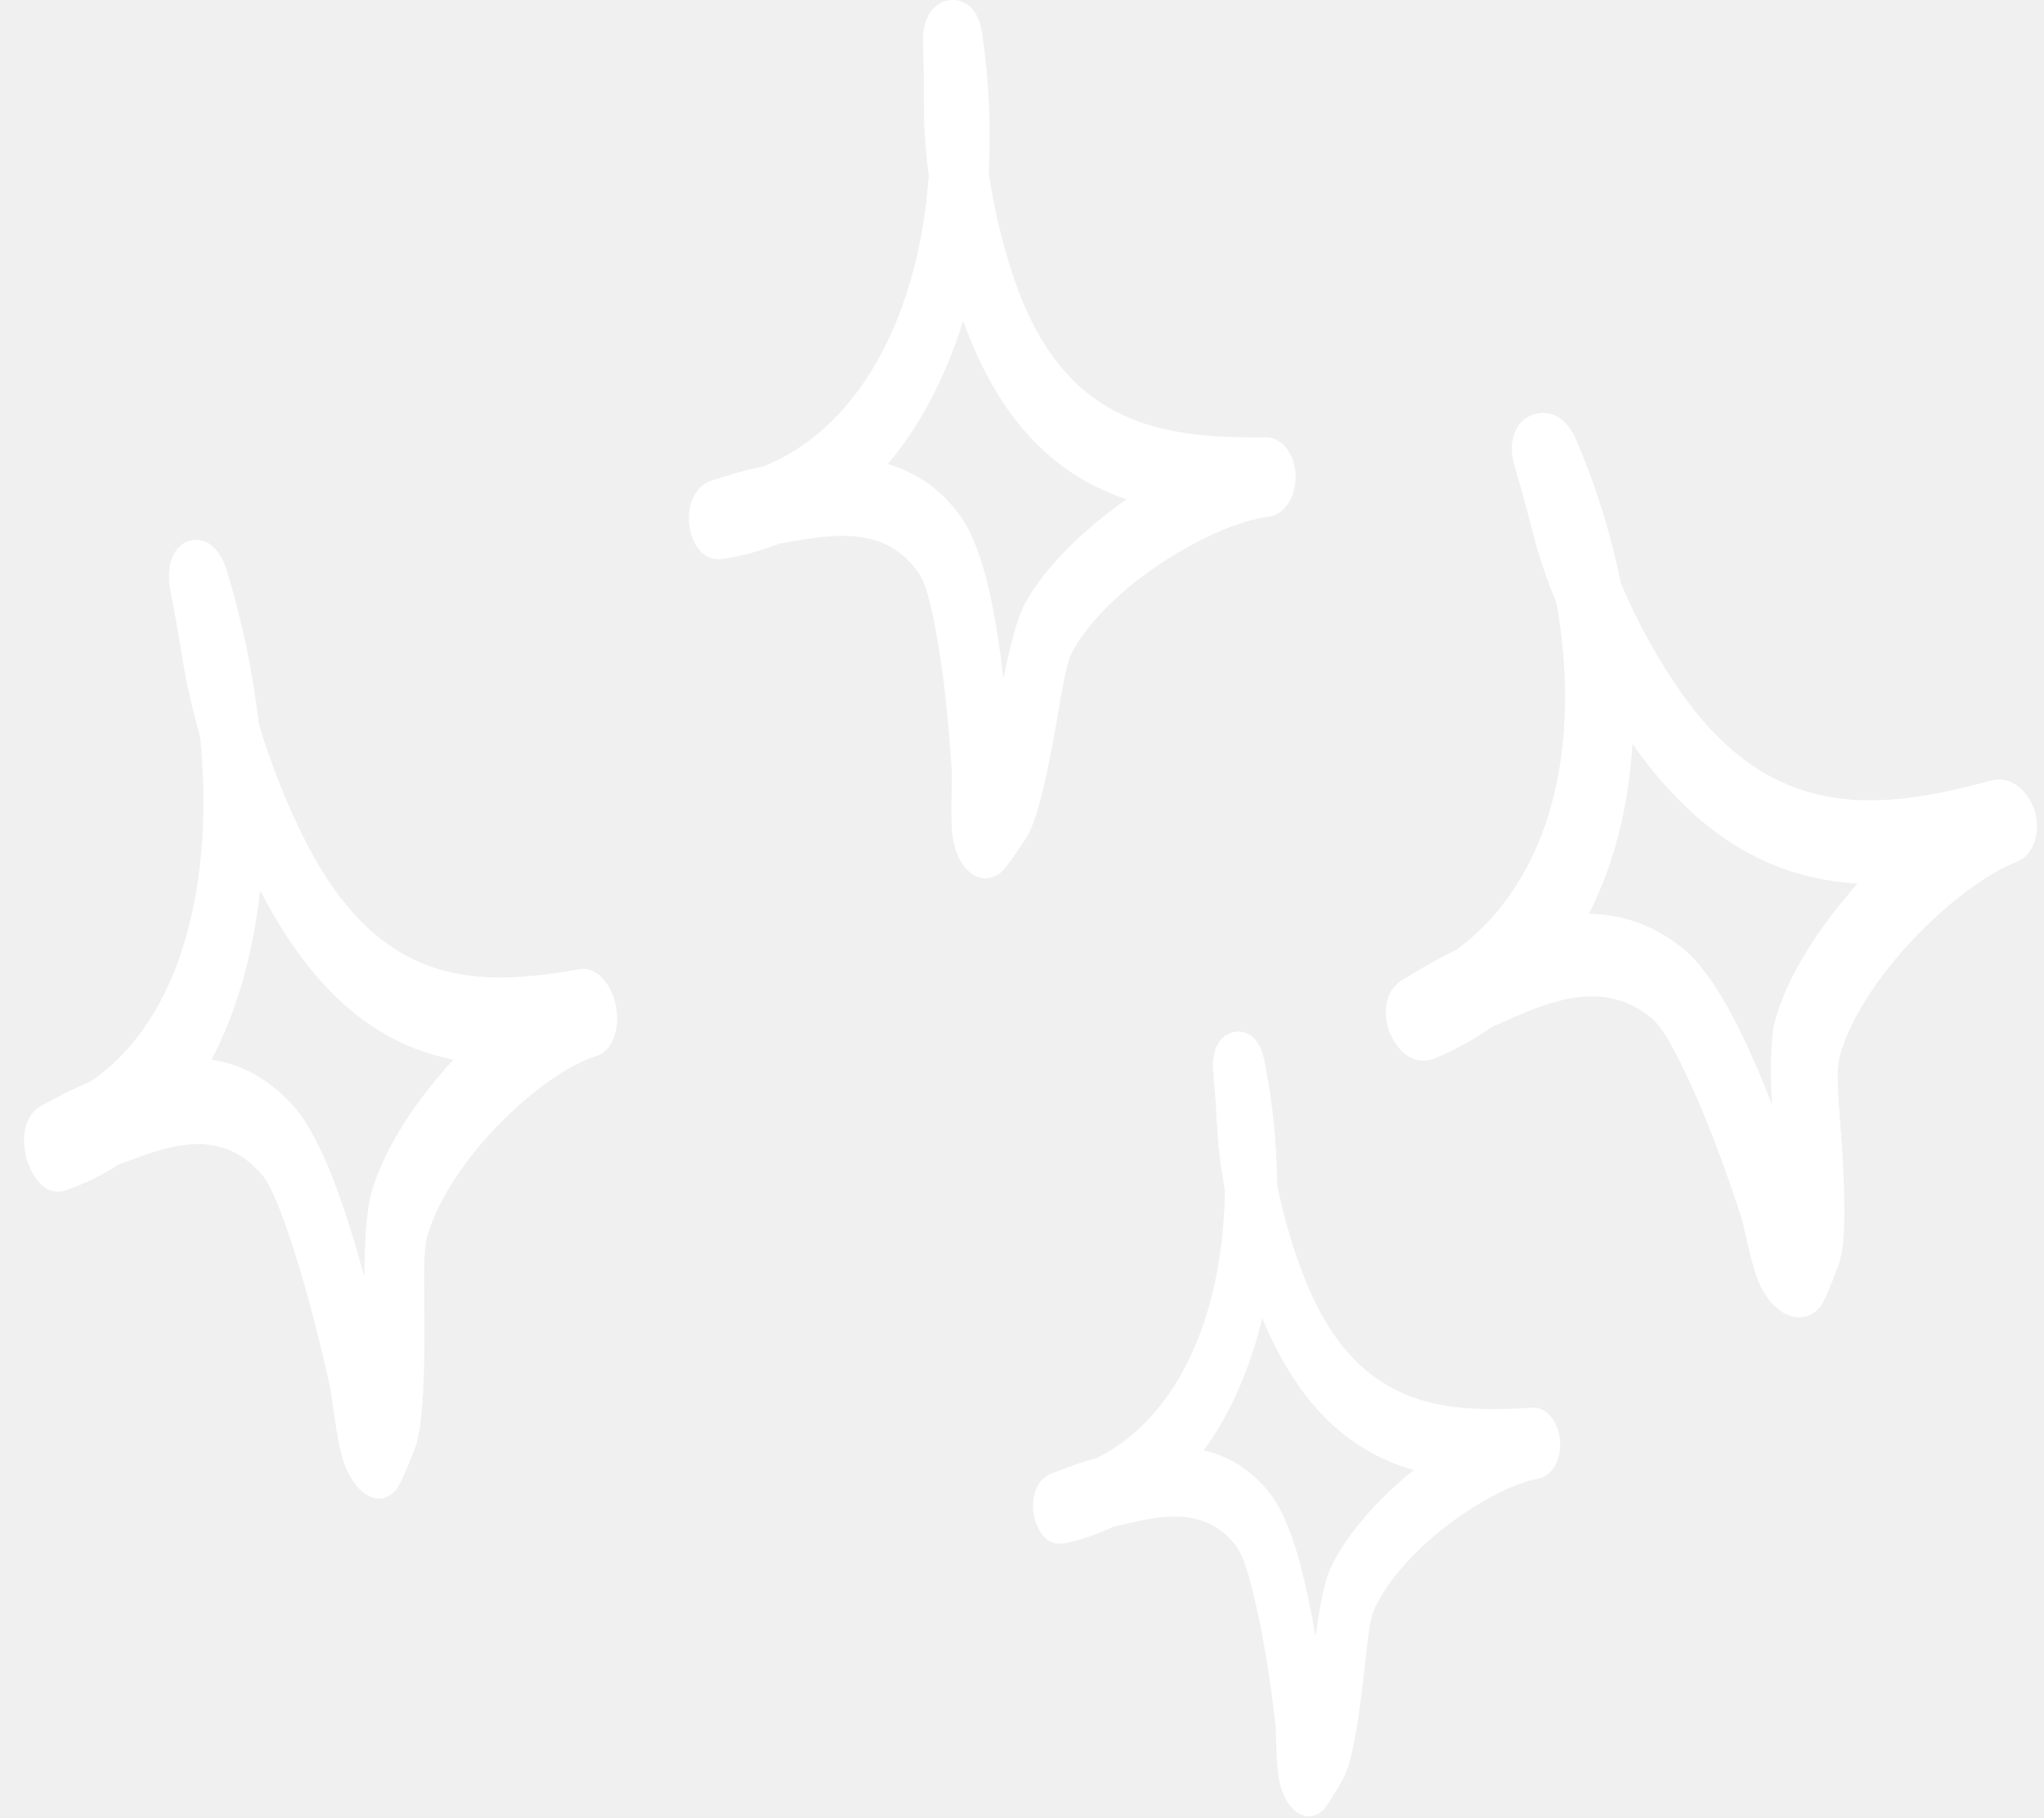
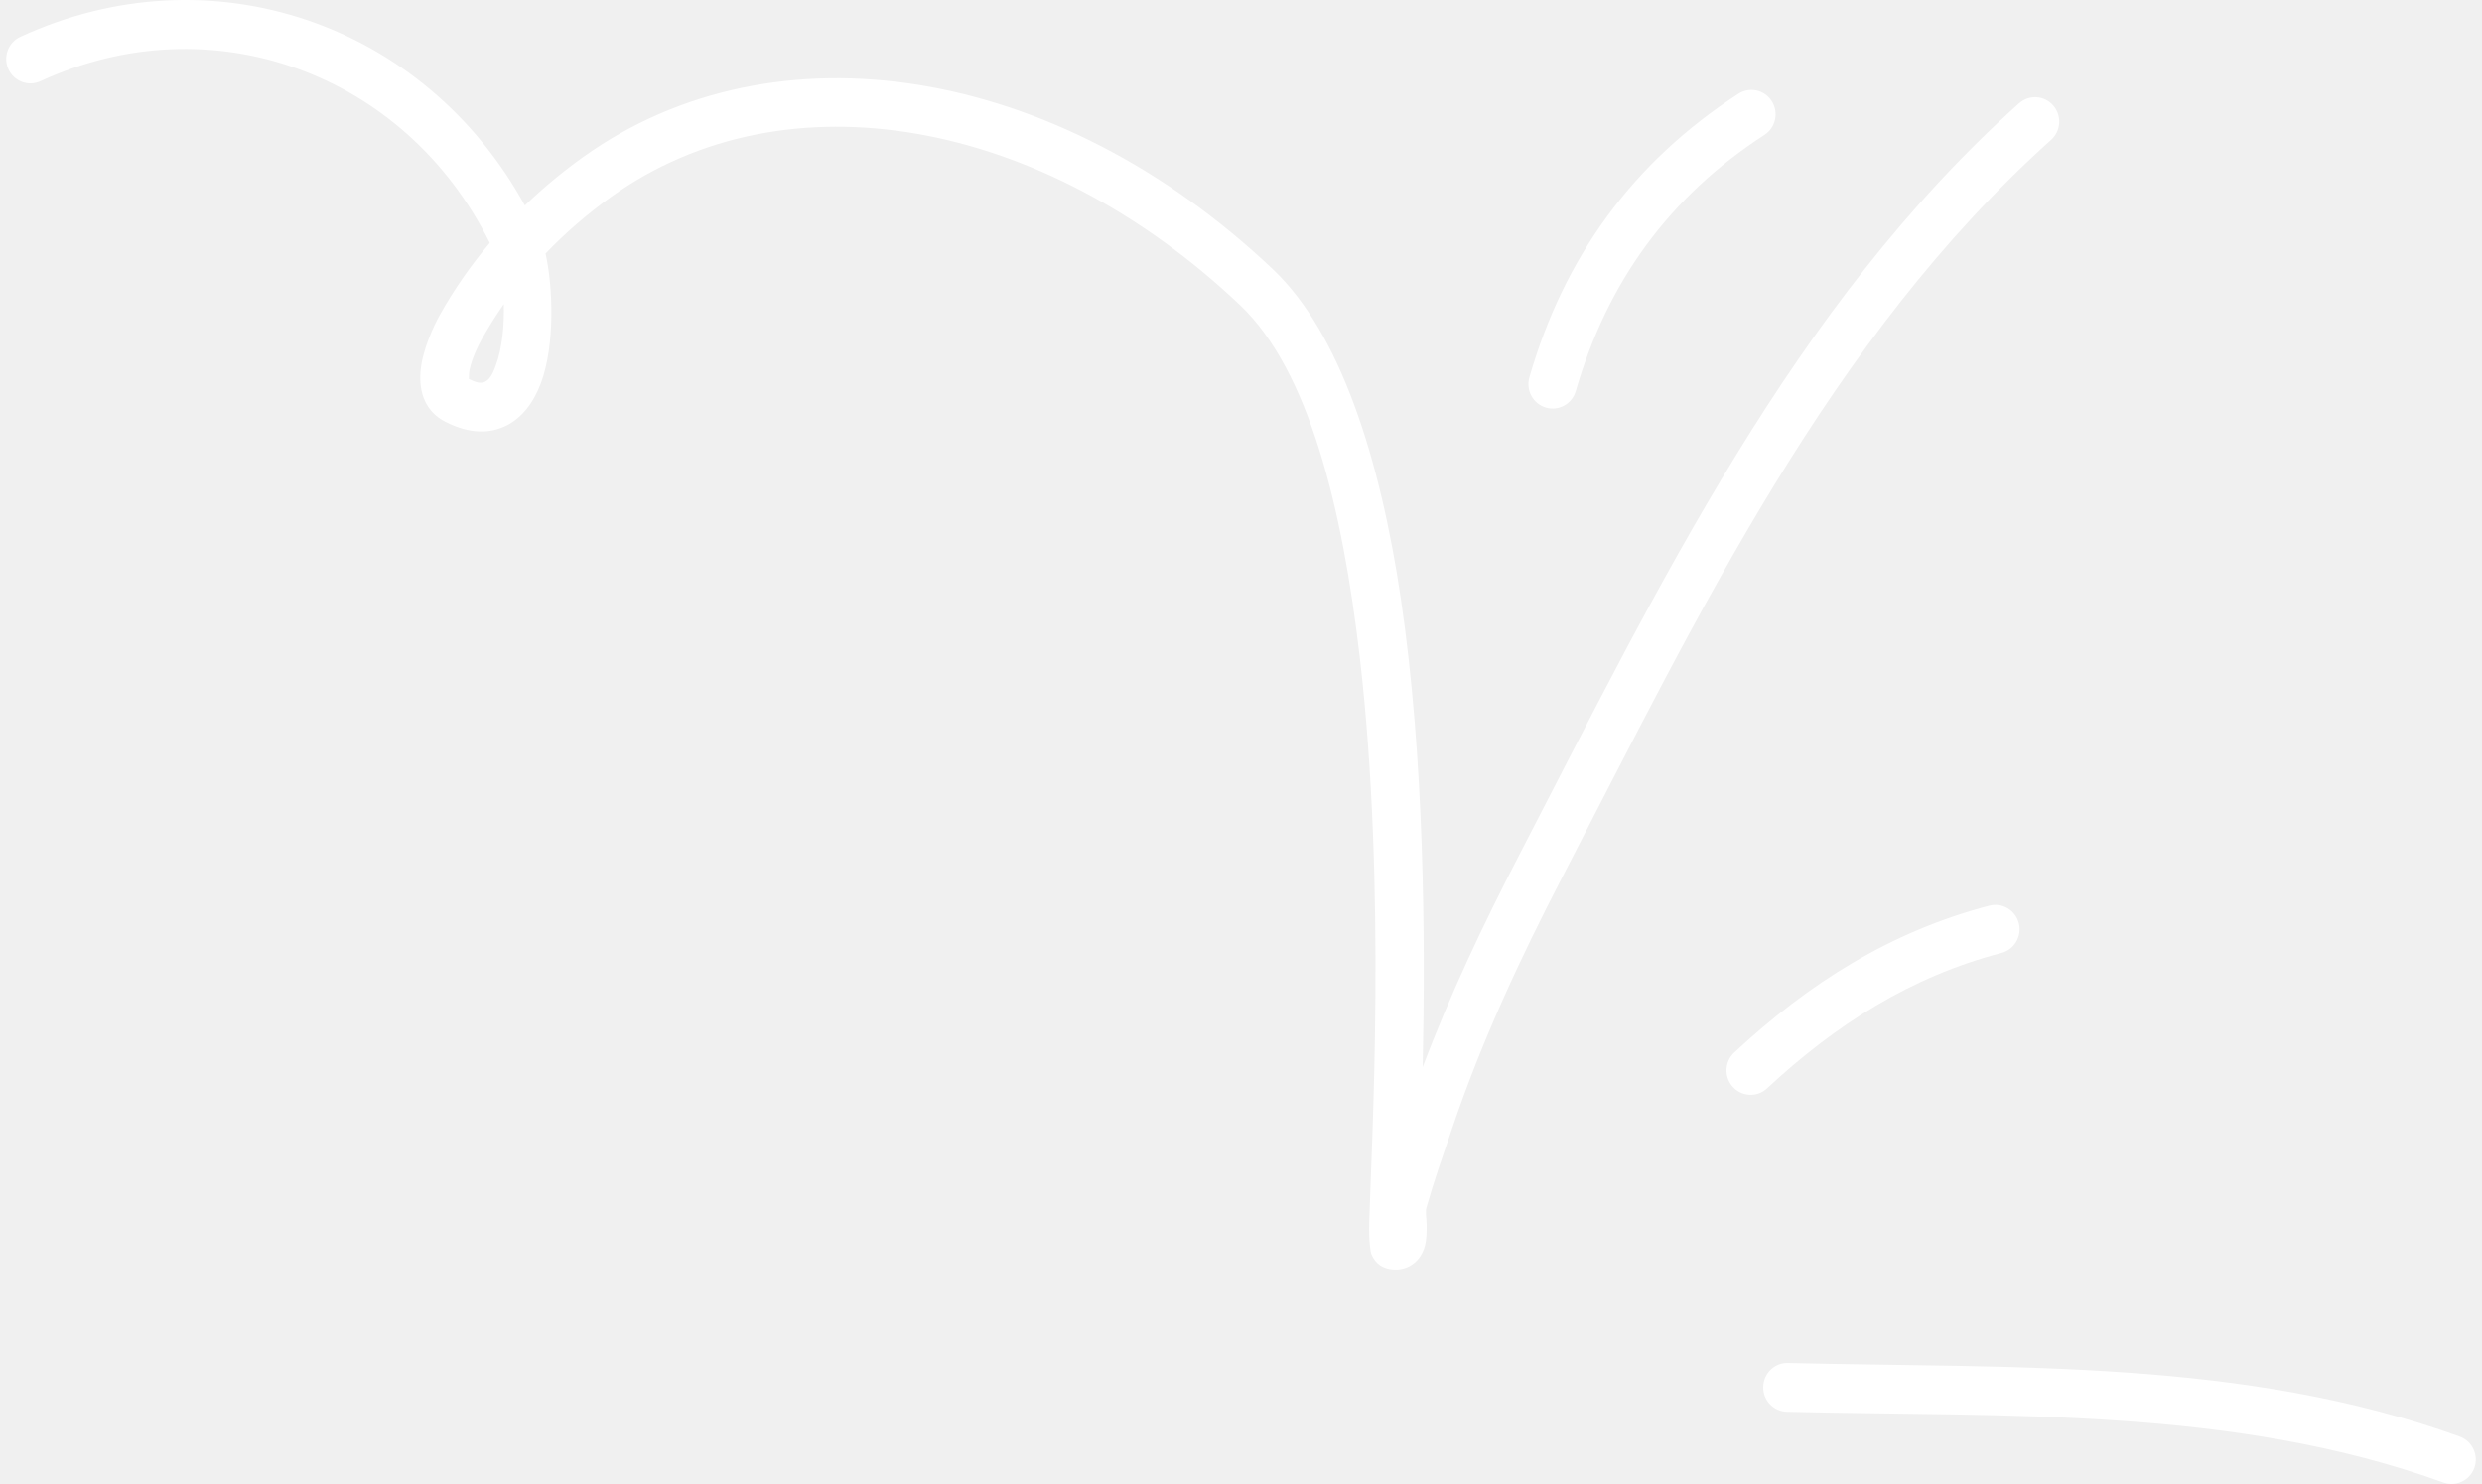
- <svg xmlns="http://www.w3.org/2000/svg" width="135" height="120" viewBox="0 0 135 120" fill="none">
-   <path fill-rule="evenodd" clip-rule="evenodd" d="M102.798 39.823C102.42 38.883 102.076 37.946 101.767 37.001C101.302 35.583 100.986 34.114 100.582 32.681C100.41 32.072 99.942 30.492 99.906 30.256C99.6 28.203 100.782 27.573 101.136 27.423C101.306 27.345 103.069 26.612 104.134 29.111C105.436 32.166 106.415 35.327 107.05 38.507C108.137 41.071 109.504 43.55 111.026 45.721C117.081 54.357 124.17 53.524 131.569 51.527C132.705 51.211 133.948 52.115 134.382 53.553C134.818 55.002 134.295 56.488 133.192 56.911C129.176 58.492 122.911 64.647 121.508 69.738C121.215 70.804 121.481 73.124 121.637 75.426C121.85 78.621 121.945 81.812 121.51 83.275C121.446 83.502 120.574 85.87 120.235 86.271C119.418 87.227 118.517 87.028 117.968 86.773C117.42 86.518 116.719 85.918 116.202 84.758C115.661 83.545 115.173 80.898 114.997 80.349C114.355 78.359 113.019 74.474 111.498 71.23C110.679 69.484 109.873 67.885 109.044 67.202C105.975 64.671 102.467 66.063 99.546 67.362C99.21 67.507 98.876 67.662 98.54 67.807C97.418 68.597 96.188 69.286 94.847 69.852C92.822 70.711 91.838 68.32 91.776 68.161C91.644 67.81 91.021 65.99 92.417 64.839C92.571 64.718 93.756 64.028 94.212 63.76C94.847 63.386 95.501 63.055 96.161 62.734C102.615 58.021 104.451 48.974 102.798 39.823ZM107.822 49.12C112.386 55.612 117.4 58.027 122.688 58.344C120.164 61.172 118.048 64.442 117.239 67.388C116.931 68.504 116.922 70.592 117.026 72.907C116.25 70.928 115.353 68.84 114.429 67.098C113.376 65.108 112.24 63.525 111.207 62.672C109.215 61.03 107.077 60.38 104.947 60.334C106.631 57.023 107.569 53.193 107.822 49.12Z" fill="white" />
-   <path fill-rule="evenodd" clip-rule="evenodd" d="M61.339 11.611C61.221 10.674 61.132 9.748 61.075 8.822C60.988 7.432 61.042 6.032 61.011 4.643C60.998 4.053 60.945 2.516 60.966 2.295C61.159 0.369 62.319 0.074 62.659 0.022C62.823 -0.01 64.509 -0.262 64.873 2.243C65.319 5.306 65.462 8.39 65.304 11.411C65.673 13.979 66.303 16.537 67.135 18.853C70.446 28.064 76.755 28.958 83.591 28.874C84.642 28.853 85.515 29.958 85.57 31.358C85.625 32.769 84.843 33.99 83.796 34.116C79.975 34.611 73.196 38.716 70.852 42.99C70.362 43.885 70.077 46.042 69.7 48.158C69.173 51.095 68.547 54 67.845 55.221C67.74 55.411 66.46 57.348 66.078 57.632C65.161 58.306 64.426 57.916 64.009 57.558C63.592 57.2 63.119 56.495 62.931 55.327C62.733 54.105 62.9 51.6 62.869 51.063C62.758 49.116 62.467 45.295 61.874 42.011C61.554 40.242 61.213 38.611 60.649 37.8C58.561 34.8 55.221 35.242 52.409 35.737C52.086 35.79 51.763 35.853 51.441 35.906C50.297 36.358 49.081 36.695 47.796 36.895C45.856 37.2 45.537 34.811 45.52 34.653C45.484 34.306 45.35 32.516 46.812 31.8C46.971 31.727 48.148 31.379 48.602 31.242C49.233 31.053 49.872 30.906 50.513 30.769C57.136 28.011 60.733 20.264 61.339 11.611ZM63.612 21.18C66.112 28.106 69.906 31.453 74.404 32.969H74.403C71.595 34.937 69.04 37.4 67.687 39.874C67.173 40.811 66.701 42.695 66.276 44.811C66.046 42.842 65.735 40.748 65.324 38.958C64.856 36.916 64.227 35.221 63.525 34.211C62.169 32.264 60.467 31.179 58.637 30.643C60.827 28.043 62.488 24.8 63.612 21.18Z" fill="white" />
-   <path fill-rule="evenodd" clip-rule="evenodd" d="M80.9 78.59C80.75 77.757 80.626 76.932 80.529 76.106C80.383 74.867 80.358 73.611 80.261 72.369C80.22 71.842 80.096 70.469 80.103 70.27C80.173 68.536 81.17 68.215 81.464 68.151C81.605 68.114 83.063 67.805 83.507 70.03C84.052 72.749 84.333 75.503 84.348 78.215C84.799 80.496 85.479 82.754 86.322 84.786C89.676 92.867 95.223 93.356 101.179 92.944C102.095 92.873 102.912 93.819 103.031 95.069C103.151 96.329 102.53 97.461 101.624 97.626C98.317 98.257 92.614 102.267 90.787 106.208C90.404 107.033 90.265 108.979 90.043 110.891C89.733 113.546 89.334 116.177 88.784 117.305C88.702 117.48 87.684 119.277 87.366 119.55C86.6 120.198 85.939 119.886 85.557 119.586C85.175 119.286 84.728 118.678 84.504 117.642C84.27 116.559 84.288 114.308 84.235 113.829C84.039 112.091 83.591 108.685 82.908 105.775C82.539 104.208 82.159 102.764 81.626 102.066C79.653 99.484 76.763 100.045 74.336 100.627C74.057 100.69 73.779 100.762 73.501 100.825C72.525 101.287 71.483 101.648 70.373 101.891C68.696 102.26 68.297 100.137 68.274 99.996C68.225 99.687 68.017 98.092 69.256 97.379C69.391 97.305 70.4 96.936 70.788 96.791C71.33 96.591 71.879 96.427 72.431 96.273C78.067 93.477 80.811 86.365 80.9 78.59ZM83.367 87.043C85.898 93.119 89.377 95.928 93.375 97.062L93.375 97.062C91.026 98.963 88.923 101.294 87.868 103.575C87.468 104.439 87.152 106.149 86.888 108.064C86.588 106.313 86.21 104.454 85.761 102.872C85.25 101.067 84.615 99.581 83.952 98.712C82.671 97.035 81.132 96.149 79.509 95.759C81.287 93.323 82.571 90.339 83.367 87.043Z" fill="white" />
-   <path fill-rule="evenodd" clip-rule="evenodd" d="M13.217 48.654C12.932 47.645 12.678 46.643 12.455 45.636C12.12 44.126 11.921 42.582 11.641 41.062C11.522 40.418 11.194 38.741 11.175 38.495C11.019 36.351 12.112 35.84 12.437 35.727C12.594 35.666 14.212 35.117 15.021 37.806C16.012 41.094 16.707 44.454 17.094 47.793C17.919 50.551 19.001 53.255 20.238 55.661C25.16 65.229 31.547 65.191 38.278 63.994C39.311 63.801 40.371 64.872 40.677 66.399C40.985 67.937 40.432 69.403 39.422 69.711C35.74 70.871 29.788 76.47 28.242 81.537C27.919 82.597 28.026 85.011 28.034 87.392C28.042 90.699 27.946 93.987 27.473 95.44C27.403 95.665 26.488 97.996 26.162 98.37C25.377 99.257 24.582 98.949 24.106 98.623C23.63 98.298 23.037 97.601 22.641 96.35C22.227 95.042 21.942 92.267 21.815 91.683C21.355 89.565 20.382 85.421 19.206 81.914C18.573 80.026 17.943 78.291 17.241 77.493C14.641 74.54 11.425 75.565 8.739 76.562C8.43 76.672 8.122 76.793 7.814 76.903C6.765 77.585 5.626 78.151 4.395 78.578C2.535 79.226 1.791 76.656 1.745 76.486C1.647 76.111 1.193 74.17 2.508 73.148C2.652 73.041 3.751 72.47 4.174 72.247C4.763 71.937 5.367 71.672 5.975 71.418C12.015 67.323 14.173 58.243 13.217 48.654ZM17.179 58.782C20.89 65.976 25.236 69.034 29.947 69.97L29.946 69.97C27.529 72.583 25.45 75.698 24.559 78.631C24.22 79.741 24.093 81.884 24.054 84.274C23.473 82.152 22.79 79.904 22.062 78.008C21.234 75.843 20.309 74.086 19.434 73.091C17.746 71.174 15.871 70.26 13.969 69.967C15.664 66.761 16.721 62.936 17.179 58.782Z" fill="white" />
+ <svg xmlns="http://www.w3.org/2000/svg" width="199" height="119" viewBox="0 0 199 119" fill="none">
+   <path fill-rule="evenodd" clip-rule="evenodd" d="M143.262 113.21C160.941 113.64 179.007 112.779 195.91 118.886C196.918 119.247 198.026 118.722 198.39 117.704C198.747 116.686 198.227 115.567 197.22 115.199C179.921 108.95 161.444 109.733 143.355 109.295C142.286 109.263 141.394 110.125 141.371 111.205C141.34 112.286 142.193 113.178 143.262 113.21Z" fill="white" />
+   <path fill-rule="evenodd" clip-rule="evenodd" d="M141.674 87.279C147.184 82.156 153.198 78.319 160.468 76.417C161.507 76.146 162.127 75.077 161.863 74.031C161.592 72.985 160.53 72.356 159.499 72.627C151.594 74.694 145.045 78.83 139.054 84.397C138.263 85.128 138.209 86.367 138.938 87.163C139.658 87.958 140.891 88.01 141.674 87.279Z" fill="white" />
+   <path fill-rule="evenodd" clip-rule="evenodd" d="M126.343 31.354C128.87 22.604 133.846 15.759 141.472 10.815C142.371 10.232 142.635 9.02 142.053 8.111C141.48 7.202 140.279 6.937 139.379 7.52C130.939 12.994 125.421 20.569 122.623 30.257C122.321 31.294 122.918 32.382 123.941 32.684C124.972 32.987 126.049 32.391 126.343 31.354Z" fill="white" />
+   <path fill-rule="evenodd" clip-rule="evenodd" d="M39.269 19.479C37.765 21.266 36.416 23.192 35.269 25.243C34.758 26.156 33.859 28.096 33.719 29.76C33.564 31.533 34.161 33.029 35.696 33.816C37.734 34.861 39.361 34.752 40.617 34.12C41.826 33.513 42.772 32.321 43.368 30.722C44.508 27.666 44.337 22.995 43.74 20.33C45.345 18.657 47.104 17.14 48.987 15.792C63.015 5.75 83.593 9.453 99.426 24.468C104.968 29.725 107.634 40.766 109.021 52.678C111.184 71.225 109.951 91.94 109.781 98.009C109.742 99.508 109.882 100.397 109.959 100.575C110.323 101.449 110.967 101.676 111.416 101.762C112.067 101.879 112.586 101.754 113.005 101.535C113.571 101.234 114.036 100.705 114.253 99.888C114.369 99.437 114.4 98.809 114.384 98.14C114.369 97.675 114.276 97.168 114.369 96.835C114.973 94.704 115.702 92.623 116.415 90.527C118.794 83.48 121.871 76.877 125.289 70.282C136.147 49.325 146.649 27.183 164.452 11.216C165.25 10.5 165.327 9.261 164.614 8.453C163.909 7.645 162.685 7.571 161.878 8.289C143.719 24.57 132.931 47.095 121.856 68.466C118.949 74.076 116.283 79.695 114.067 85.571C114.291 75.176 114.206 60.786 112.323 48.055C110.649 36.731 107.463 26.725 102.077 21.614C84.732 5.165 62.109 1.597 46.747 12.598C45.104 13.776 43.539 15.071 42.082 16.476C34.045 1.814 16.839 -4.063 1.633 2.95C0.656 3.399 0.23 4.561 0.672 5.543C1.121 6.526 2.268 6.96 3.245 6.511C16.948 0.192 32.487 5.832 39.269 19.479ZM40.392 24.387C39.764 25.283 39.183 26.212 38.641 27.172C38.354 27.687 37.858 28.677 37.649 29.647C37.602 29.874 37.594 30.229 37.594 30.394C38.129 30.66 38.548 30.788 38.889 30.615C39.315 30.402 39.532 29.901 39.741 29.341C40.268 27.937 40.439 26.075 40.392 24.387Z" fill="white" />
</svg>
